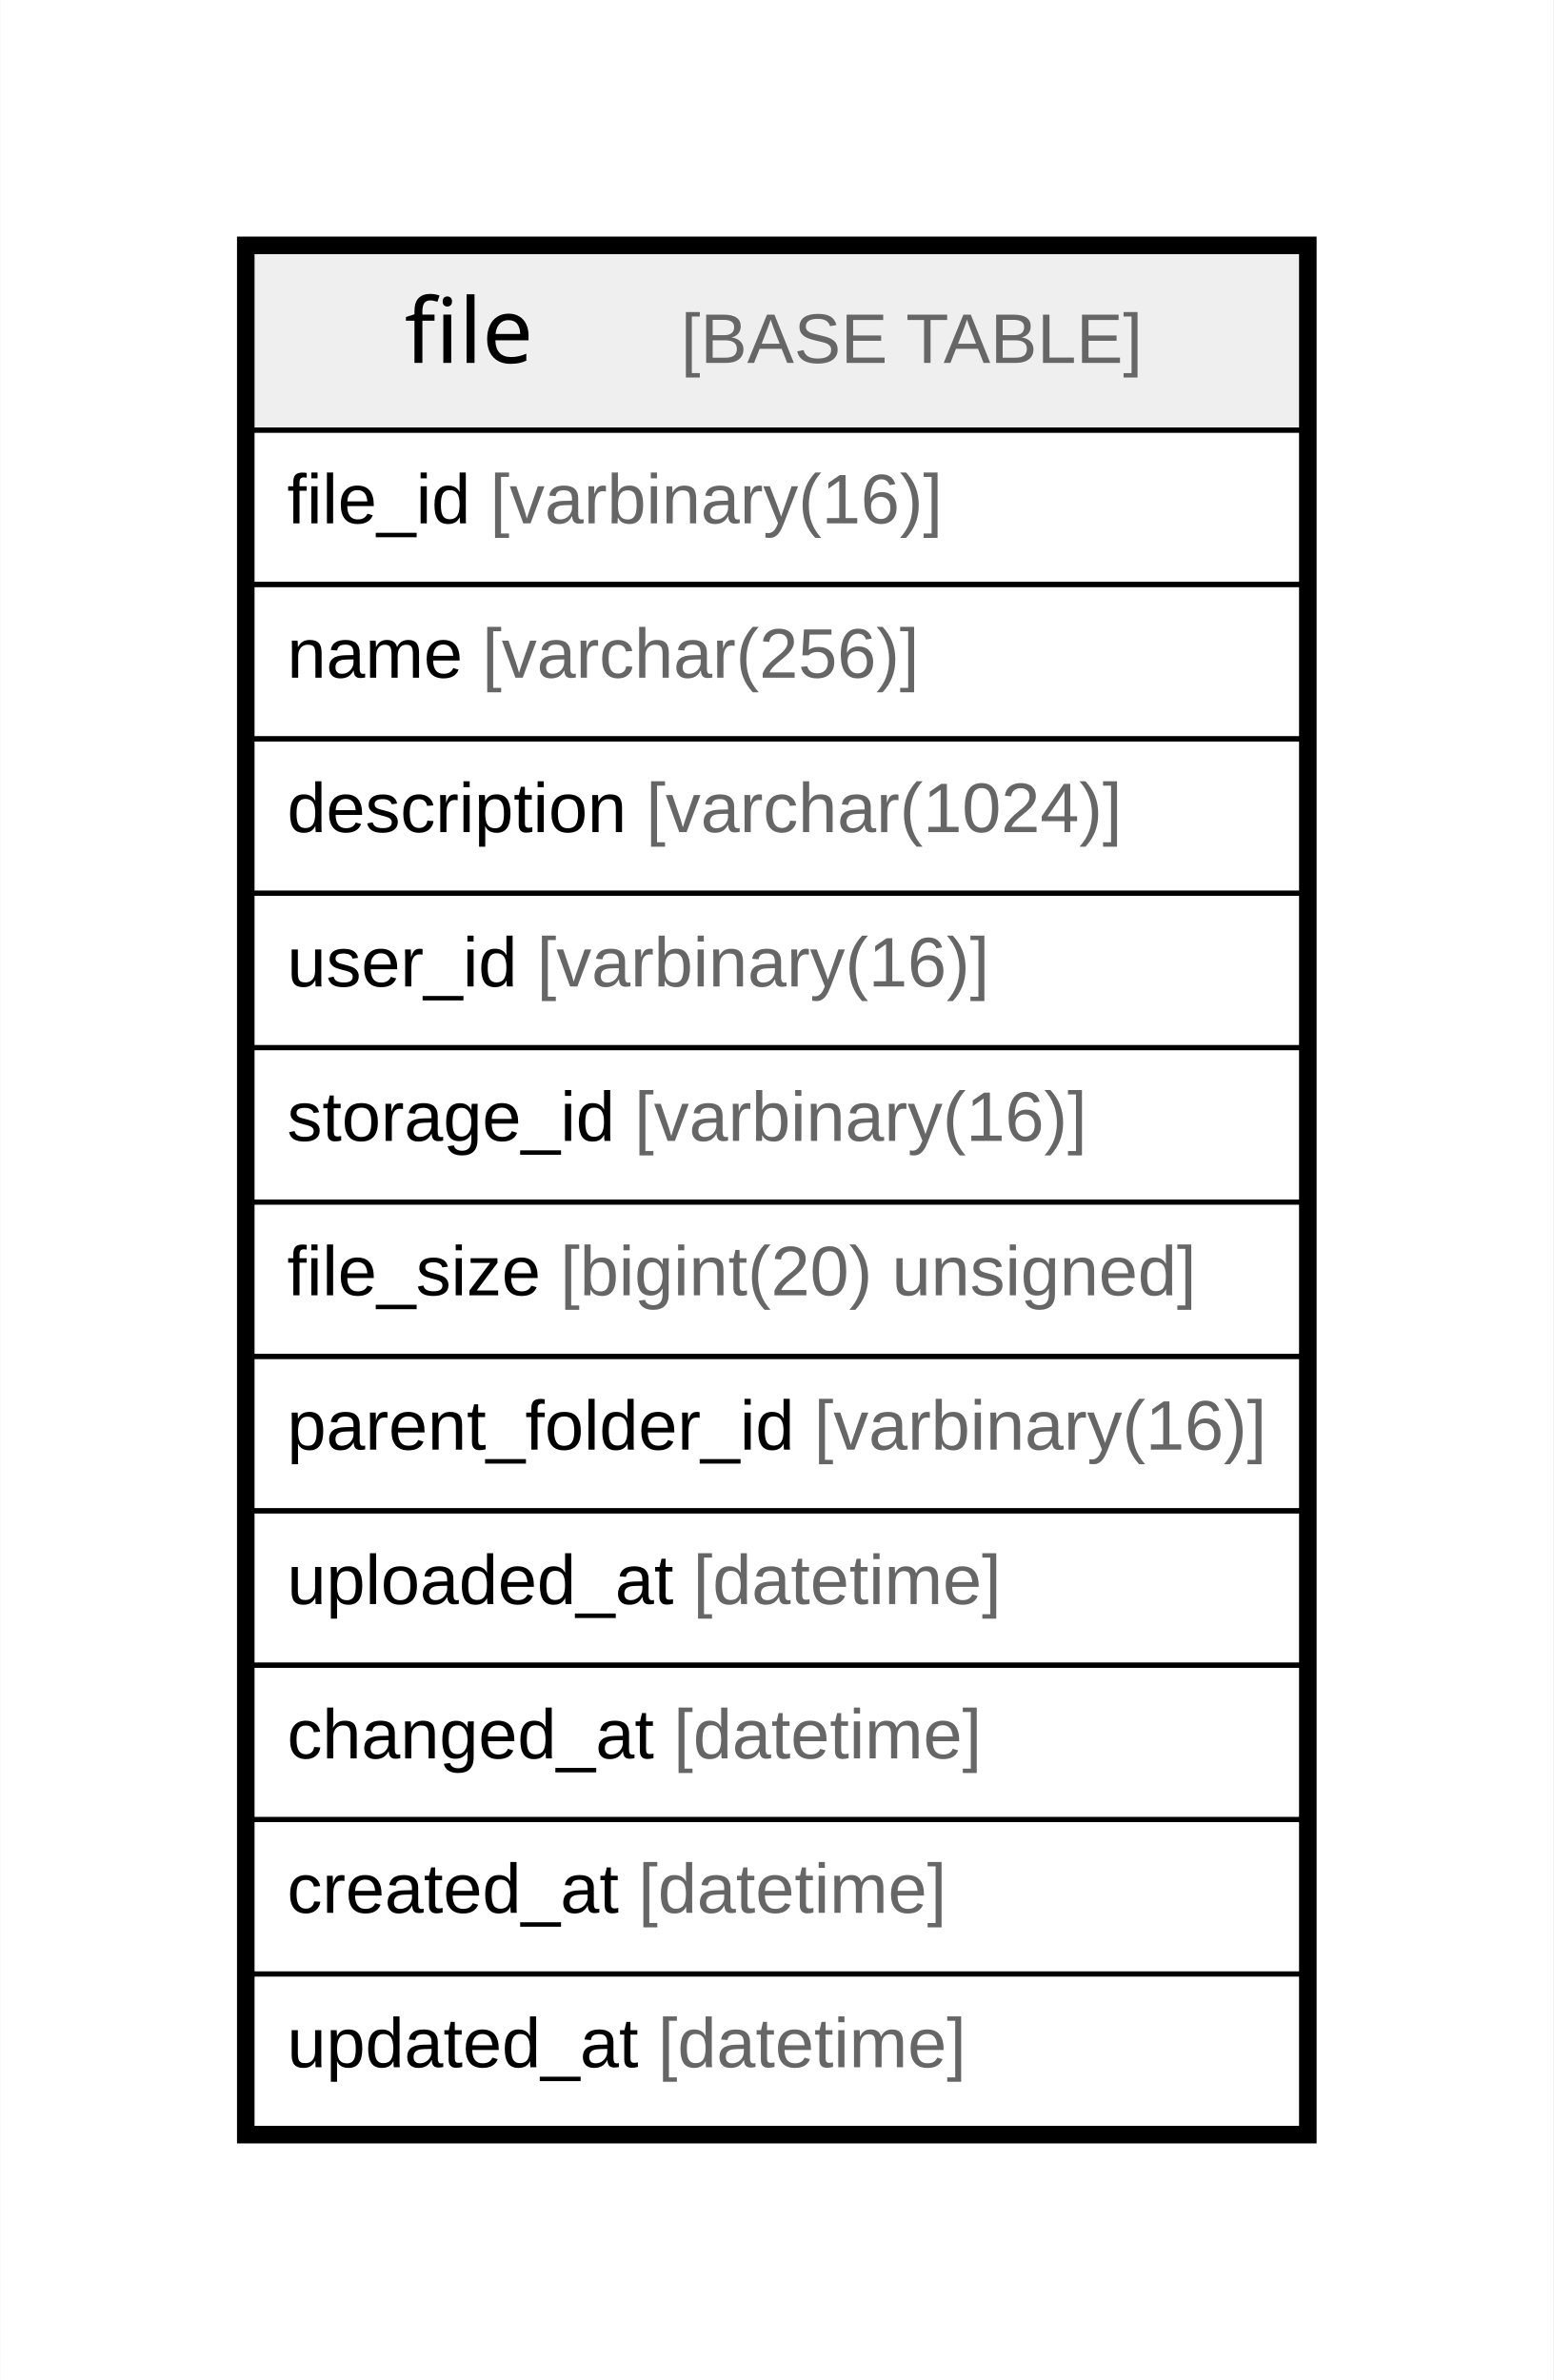
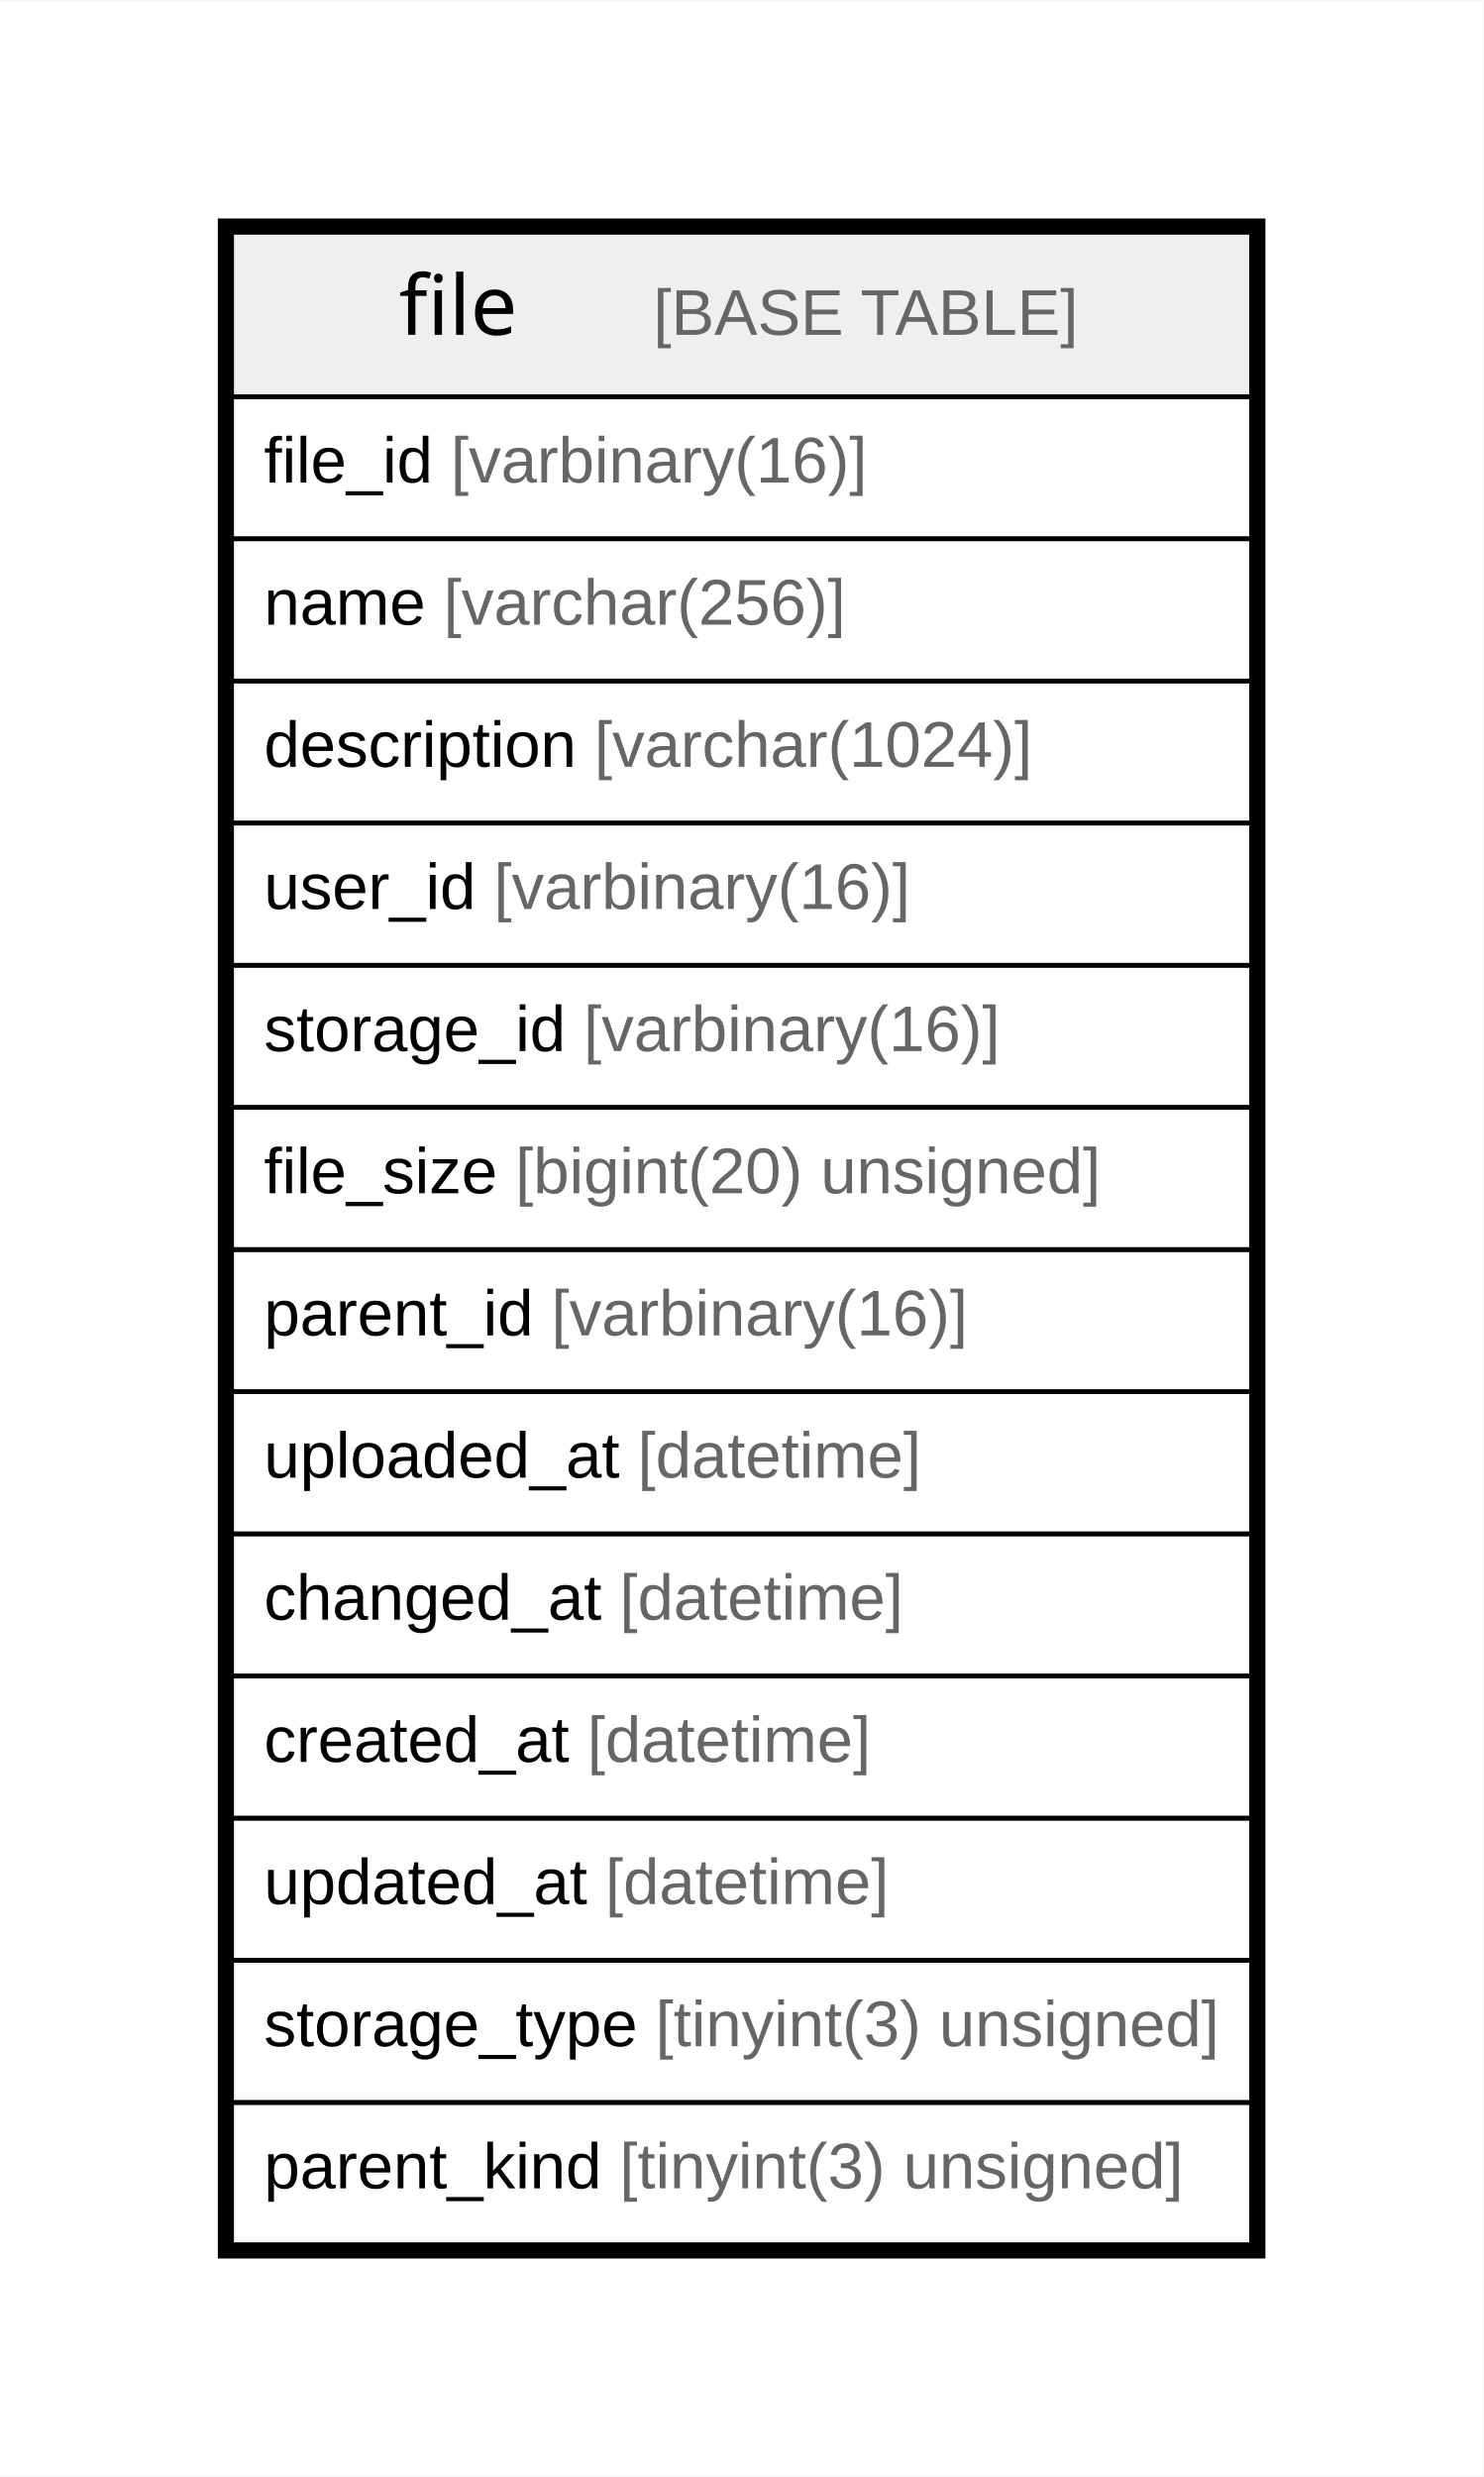
- <svg xmlns="http://www.w3.org/2000/svg" width="310pt" height="475pt" viewBox="0.00 0.00 309.73 474.80">
-   <g id="graph0" class="graph" transform="scale(1 1) rotate(0) translate(4 470.8)">
-     <polygon fill="white" stroke="none" points="-4,4 -4,-470.8 305.73,-470.8 305.73,4 -4,4" />
+ <svg xmlns="http://www.w3.org/2000/svg" width="321pt" height="536pt" viewBox="0.00 0.00 321.41 536.40">
+   <g id="graph0" class="graph" transform="scale(1 1) rotate(0) translate(4 532.4)">
+     <polygon fill="white" stroke="none" points="-4,4 -4,-532.4 317.41,-532.4 317.41,4 -4,4" />
    <g id="node1" class="node">
-       <polygon fill="#efefef" stroke="none" points="46.2,-385 46.2,-420.6 255.53,-420.6 255.53,-385 46.2,-385" />
-       <polygon fill="none" stroke="black" points="46.2,-385 46.2,-420.6 255.53,-420.6 255.53,-385 46.2,-385" />
-       <text text-anchor="start" x="76.63" y="-398.4" font-family="Arial Bold" font-size="18.00">file</text>
-       <text text-anchor="start" x="100.61" y="-398.4" font-family="Arial" font-size="14.00">    </text>
-       <text text-anchor="start" x="131.73" y="-398.4" font-family="Arial" font-size="14.00" fill="#666666">[BASE TABLE]</text>
-       <polygon fill="none" stroke="black" points="46.2,-354.2 46.2,-385 255.53,-385 255.53,-354.2 46.2,-354.2" />
-       <text text-anchor="start" x="53.2" y="-366.4" font-family="Arial" font-size="14.00">file_id </text>
-       <text text-anchor="start" x="93.67" y="-366.4" font-family="Arial" font-size="14.00" fill="#666666">[varbinary(16)]</text>
-       <polygon fill="none" stroke="black" points="46.2,-323.4 46.2,-354.2 255.53,-354.2 255.53,-323.4 46.2,-323.4" />
-       <text text-anchor="start" x="53.2" y="-335.6" font-family="Arial" font-size="14.00">name </text>
-       <text text-anchor="start" x="92.11" y="-335.6" font-family="Arial" font-size="14.00" fill="#666666">[varchar(256)]</text>
-       <polygon fill="none" stroke="black" points="46.2,-292.6 46.2,-323.4 255.53,-323.4 255.53,-292.6 46.2,-292.6" />
-       <text text-anchor="start" x="53.2" y="-304.8" font-family="Arial" font-size="14.00">description </text>
-       <text text-anchor="start" x="124.79" y="-304.8" font-family="Arial" font-size="14.00" fill="#666666">[varchar(1024)]</text>
-       <polygon fill="none" stroke="black" points="46.2,-261.8 46.2,-292.6 255.53,-292.6 255.53,-261.8 46.2,-261.8" />
-       <text text-anchor="start" x="53.2" y="-274" font-family="Arial" font-size="14.00">user_id </text>
-       <text text-anchor="start" x="103.01" y="-274" font-family="Arial" font-size="14.00" fill="#666666">[varbinary(16)]</text>
-       <polygon fill="none" stroke="black" points="46.2,-231 46.2,-261.8 255.53,-261.8 255.53,-231 46.2,-231" />
-       <text text-anchor="start" x="53.2" y="-243.2" font-family="Arial" font-size="14.00">storage_id </text>
-       <text text-anchor="start" x="122.47" y="-243.2" font-family="Arial" font-size="14.00" fill="#666666">[varbinary(16)]</text>
-       <polygon fill="none" stroke="black" points="46.2,-200.2 46.2,-231 255.53,-231 255.53,-200.2 46.2,-200.2" />
-       <text text-anchor="start" x="53.2" y="-212.4" font-family="Arial" font-size="14.00">file_size </text>
-       <text text-anchor="start" x="107.67" y="-212.4" font-family="Arial" font-size="14.00" fill="#666666">[bigint(20) unsigned]</text>
-       <polygon fill="none" stroke="black" points="46.2,-169.4 46.2,-200.2 255.53,-200.2 255.53,-169.4 46.2,-169.4" />
-       <text text-anchor="start" x="53.2" y="-181.6" font-family="Arial" font-size="14.00">parent_folder_id </text>
-       <text text-anchor="start" x="158.28" y="-181.6" font-family="Arial" font-size="14.00" fill="#666666">[varbinary(16)]</text>
-       <polygon fill="none" stroke="black" points="46.2,-138.6 46.2,-169.4 255.53,-169.4 255.53,-138.6 46.2,-138.6" />
-       <text text-anchor="start" x="53.2" y="-150.8" font-family="Arial" font-size="14.00">uploaded_at </text>
-       <text text-anchor="start" x="134.16" y="-150.8" font-family="Arial" font-size="14.00" fill="#666666">[datetime]</text>
-       <polygon fill="none" stroke="black" points="46.2,-107.8 46.2,-138.6 255.53,-138.6 255.53,-107.8 46.2,-107.8" />
-       <text text-anchor="start" x="53.2" y="-120" font-family="Arial" font-size="14.00">changed_at </text>
-       <text text-anchor="start" x="130.27" y="-120" font-family="Arial" font-size="14.00" fill="#666666">[datetime]</text>
-       <polygon fill="none" stroke="black" points="46.2,-77 46.2,-107.8 255.53,-107.8 255.53,-77 46.2,-77" />
-       <text text-anchor="start" x="53.2" y="-89.2" font-family="Arial" font-size="14.00">created_at </text>
-       <text text-anchor="start" x="123.25" y="-89.2" font-family="Arial" font-size="14.00" fill="#666666">[datetime]</text>
-       <polygon fill="none" stroke="black" points="46.2,-46.2 46.2,-77 255.53,-77 255.53,-46.2 46.2,-46.2" />
-       <text text-anchor="start" x="53.2" y="-58.4" font-family="Arial" font-size="14.00">updated_at </text>
-       <text text-anchor="start" x="127.16" y="-58.4" font-family="Arial" font-size="14.00" fill="#666666">[datetime]</text>
-       <polygon fill="none" stroke="black" stroke-width="3" points="44.7,-44.7 44.7,-422.1 257.03,-422.1 257.03,-44.7 44.7,-44.7" />
+       <polygon fill="#efefef" stroke="none" points="46.2,-446.6 46.2,-482.2 267.21,-482.2 267.21,-446.6 46.2,-446.6" />
+       <polygon fill="none" stroke="black" points="46.2,-446.6 46.2,-482.2 267.21,-482.2 267.21,-446.6 46.2,-446.6" />
+       <text text-anchor="start" x="82.47" y="-460" font-family="Arial Bold" font-size="18.00">file</text>
+       <text text-anchor="start" x="106.45" y="-460" font-family="Arial" font-size="14.00">    </text>
+       <text text-anchor="start" x="137.57" y="-460" font-family="Arial" font-size="14.00" fill="#666666">[BASE TABLE]</text>
+       <polygon fill="none" stroke="black" points="46.2,-415.8 46.2,-446.6 267.21,-446.6 267.21,-415.8 46.2,-415.8" />
+       <text text-anchor="start" x="53.2" y="-428" font-family="Arial" font-size="14.00">file_id </text>
+       <text text-anchor="start" x="93.67" y="-428" font-family="Arial" font-size="14.00" fill="#666666">[varbinary(16)]</text>
+       <polygon fill="none" stroke="black" points="46.2,-385 46.2,-415.8 267.21,-415.8 267.21,-385 46.2,-385" />
+       <text text-anchor="start" x="53.2" y="-397.2" font-family="Arial" font-size="14.00">name </text>
+       <text text-anchor="start" x="92.11" y="-397.2" font-family="Arial" font-size="14.00" fill="#666666">[varchar(256)]</text>
+       <polygon fill="none" stroke="black" points="46.2,-354.2 46.2,-385 267.21,-385 267.21,-354.2 46.2,-354.2" />
+       <text text-anchor="start" x="53.2" y="-366.4" font-family="Arial" font-size="14.00">description </text>
+       <text text-anchor="start" x="124.79" y="-366.4" font-family="Arial" font-size="14.00" fill="#666666">[varchar(1024)]</text>
+       <polygon fill="none" stroke="black" points="46.2,-323.4 46.2,-354.2 267.21,-354.2 267.21,-323.4 46.2,-323.4" />
+       <text text-anchor="start" x="53.2" y="-335.6" font-family="Arial" font-size="14.00">user_id </text>
+       <text text-anchor="start" x="103.01" y="-335.6" font-family="Arial" font-size="14.00" fill="#666666">[varbinary(16)]</text>
+       <polygon fill="none" stroke="black" points="46.2,-292.6 46.2,-323.4 267.21,-323.4 267.21,-292.6 46.2,-292.6" />
+       <text text-anchor="start" x="53.2" y="-304.8" font-family="Arial" font-size="14.00">storage_id </text>
+       <text text-anchor="start" x="122.47" y="-304.8" font-family="Arial" font-size="14.00" fill="#666666">[varbinary(16)]</text>
+       <polygon fill="none" stroke="black" points="46.2,-261.8 46.2,-292.6 267.21,-292.6 267.21,-261.8 46.2,-261.8" />
+       <text text-anchor="start" x="53.2" y="-274" font-family="Arial" font-size="14.00">file_size </text>
+       <text text-anchor="start" x="107.67" y="-274" font-family="Arial" font-size="14.00" fill="#666666">[bigint(20) unsigned]</text>
+       <polygon fill="none" stroke="black" points="46.2,-231 46.2,-261.8 267.21,-261.8 267.21,-231 46.2,-231" />
+       <text text-anchor="start" x="53.2" y="-243.2" font-family="Arial" font-size="14.00">parent_id </text>
+       <text text-anchor="start" x="115.47" y="-243.2" font-family="Arial" font-size="14.00" fill="#666666">[varbinary(16)]</text>
+       <polygon fill="none" stroke="black" points="46.2,-200.2 46.2,-231 267.21,-231 267.21,-200.2 46.2,-200.2" />
+       <text text-anchor="start" x="53.2" y="-212.4" font-family="Arial" font-size="14.00">uploaded_at </text>
+       <text text-anchor="start" x="134.16" y="-212.4" font-family="Arial" font-size="14.00" fill="#666666">[datetime]</text>
+       <polygon fill="none" stroke="black" points="46.2,-169.4 46.2,-200.2 267.21,-200.2 267.21,-169.4 46.2,-169.4" />
+       <text text-anchor="start" x="53.2" y="-181.6" font-family="Arial" font-size="14.00">changed_at </text>
+       <text text-anchor="start" x="130.27" y="-181.6" font-family="Arial" font-size="14.00" fill="#666666">[datetime]</text>
+       <polygon fill="none" stroke="black" points="46.2,-138.6 46.2,-169.4 267.21,-169.4 267.21,-138.6 46.2,-138.6" />
+       <text text-anchor="start" x="53.2" y="-150.8" font-family="Arial" font-size="14.00">created_at </text>
+       <text text-anchor="start" x="123.25" y="-150.8" font-family="Arial" font-size="14.00" fill="#666666">[datetime]</text>
+       <polygon fill="none" stroke="black" points="46.2,-107.8 46.2,-138.6 267.21,-138.6 267.21,-107.8 46.2,-107.8" />
+       <text text-anchor="start" x="53.2" y="-120" font-family="Arial" font-size="14.00">updated_at </text>
+       <text text-anchor="start" x="127.16" y="-120" font-family="Arial" font-size="14.00" fill="#666666">[datetime]</text>
+       <polygon fill="none" stroke="black" points="46.2,-77 46.2,-107.8 267.21,-107.8 267.21,-77 46.2,-77" />
+       <text text-anchor="start" x="53.2" y="-89.2" font-family="Arial" font-size="14.00">storage_type </text>
+       <text text-anchor="start" x="138.03" y="-89.2" font-family="Arial" font-size="14.00" fill="#666666">[tinyint(3) unsigned]</text>
+       <polygon fill="none" stroke="black" points="46.2,-46.2 46.2,-77 267.21,-77 267.21,-46.2 46.2,-46.2" />
+       <text text-anchor="start" x="53.2" y="-58.4" font-family="Arial" font-size="14.00">parent_kind </text>
+       <text text-anchor="start" x="130.25" y="-58.4" font-family="Arial" font-size="14.00" fill="#666666">[tinyint(3) unsigned]</text>
+       <polygon fill="none" stroke="black" stroke-width="3" points="44.7,-44.7 44.7,-483.7 268.71,-483.7 268.71,-44.7 44.7,-44.7" />
    </g>
  </g>
</svg>
